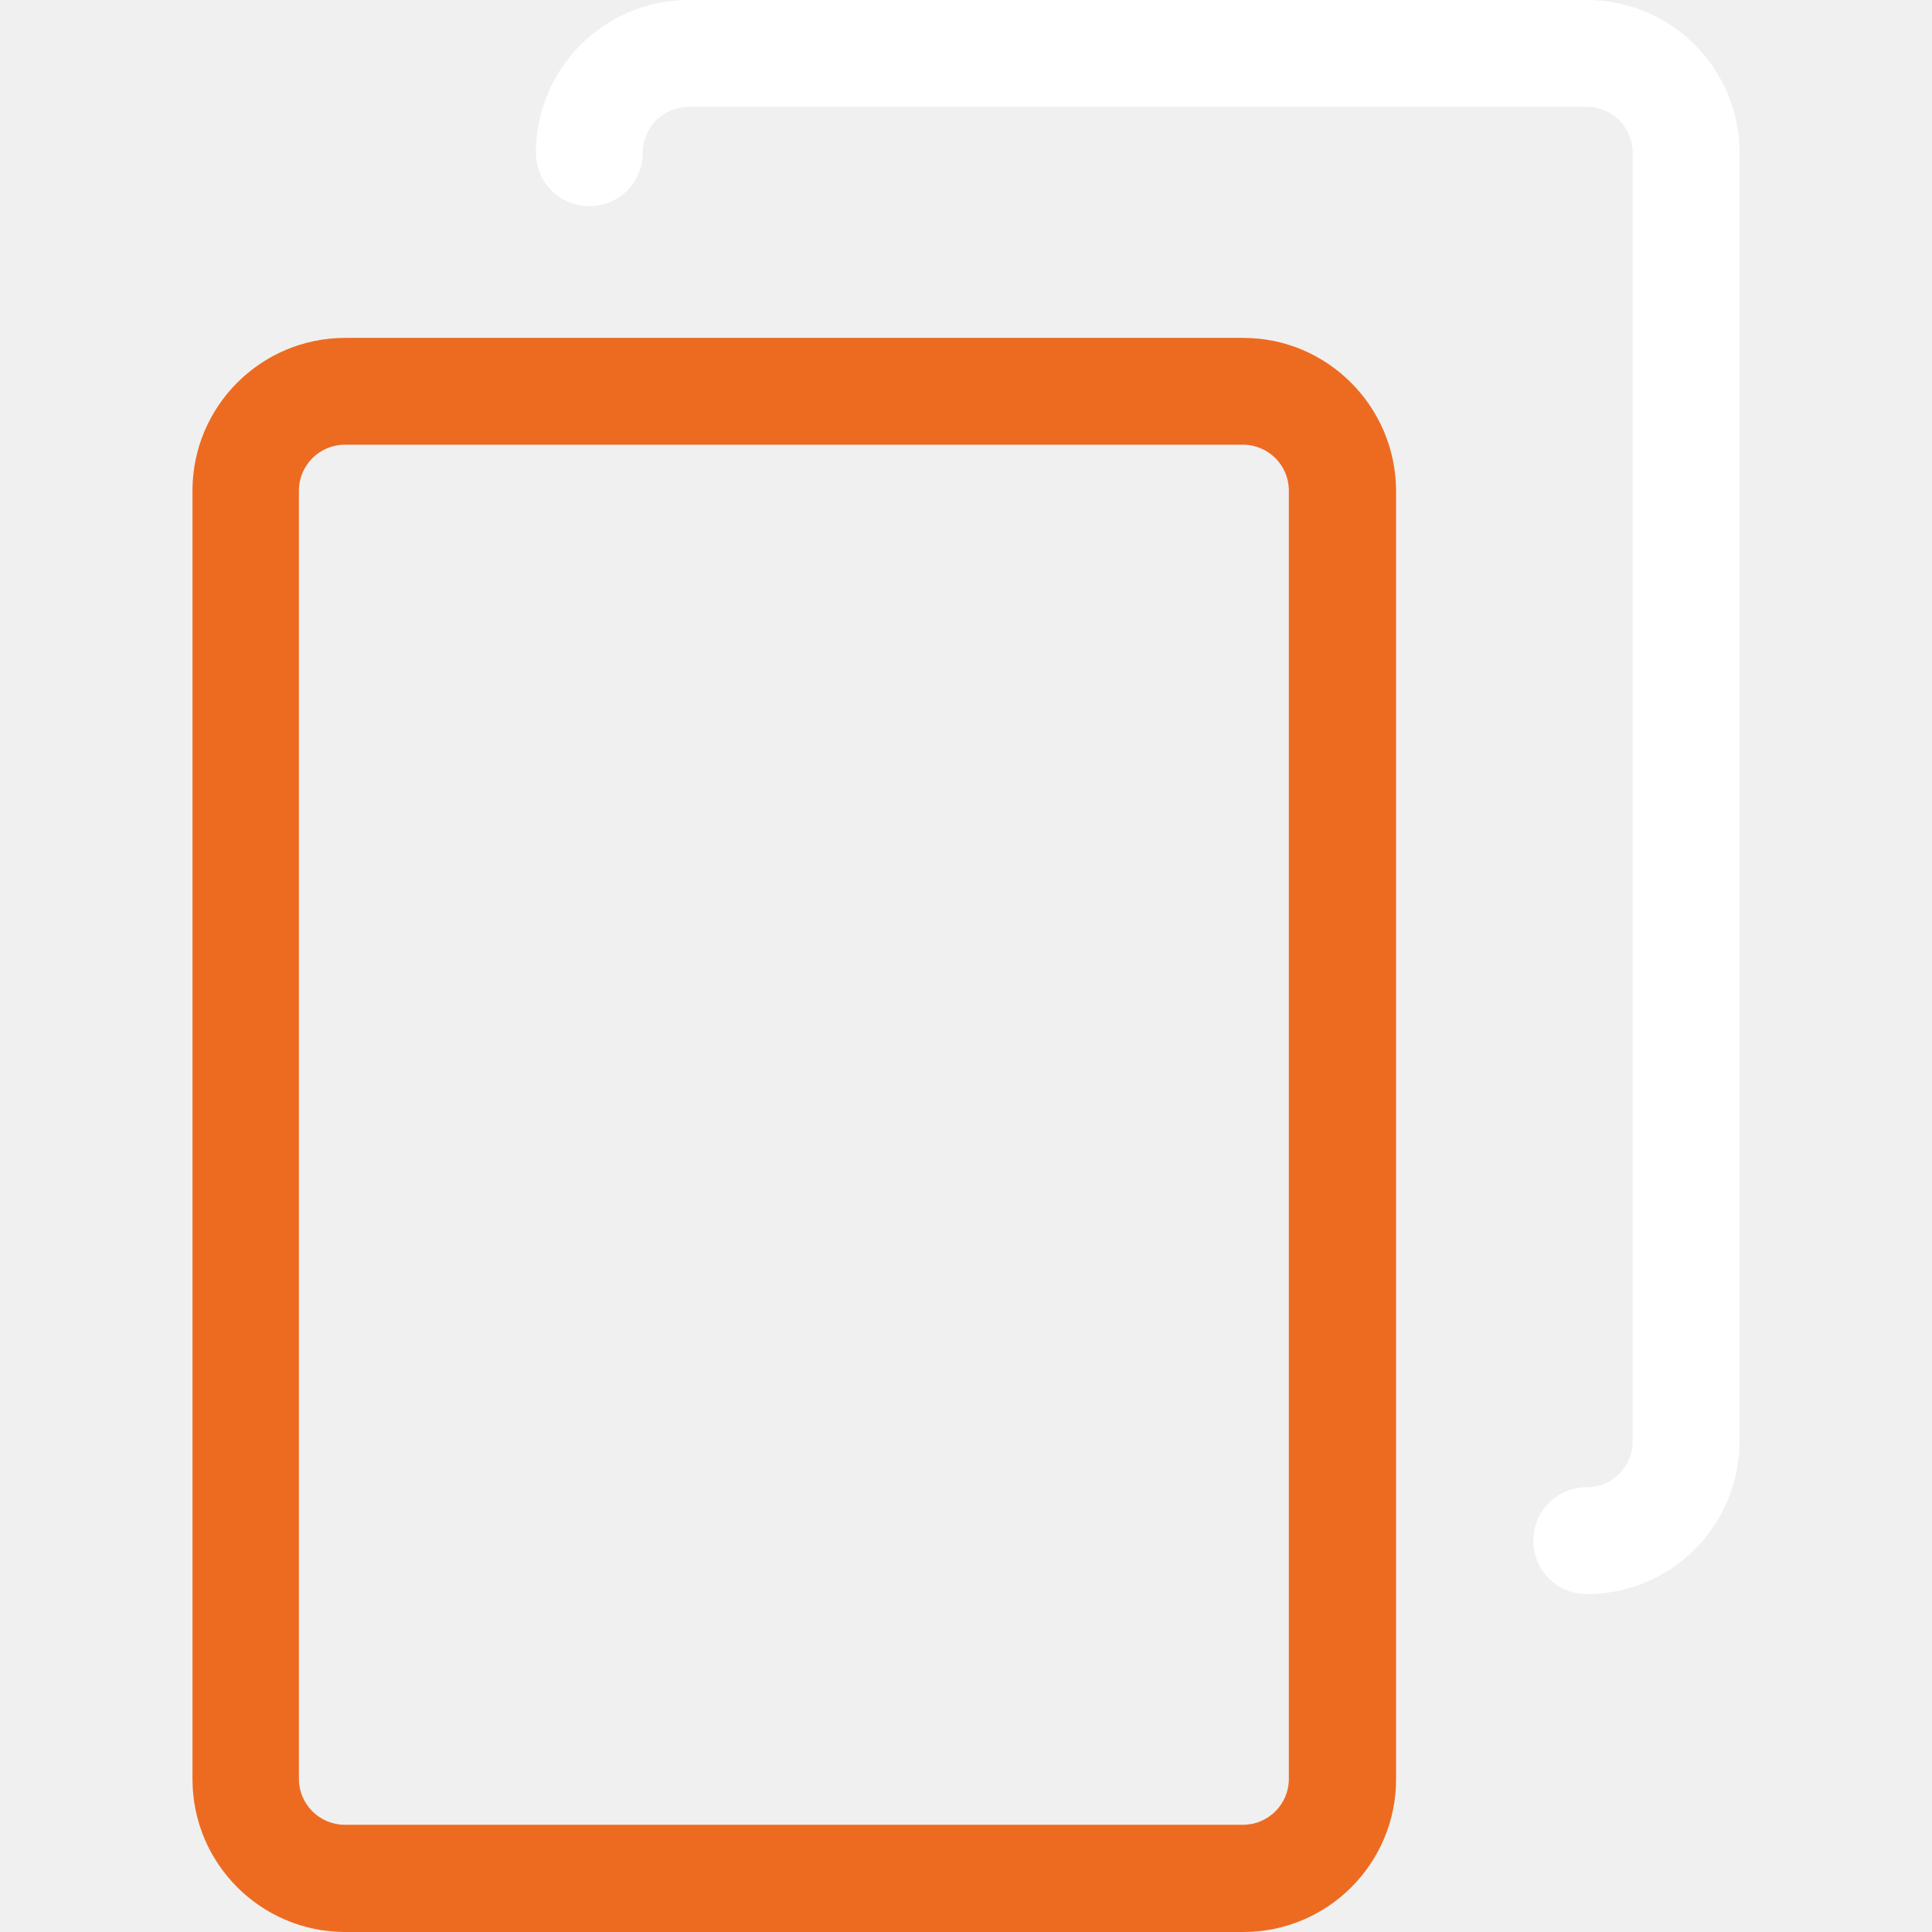
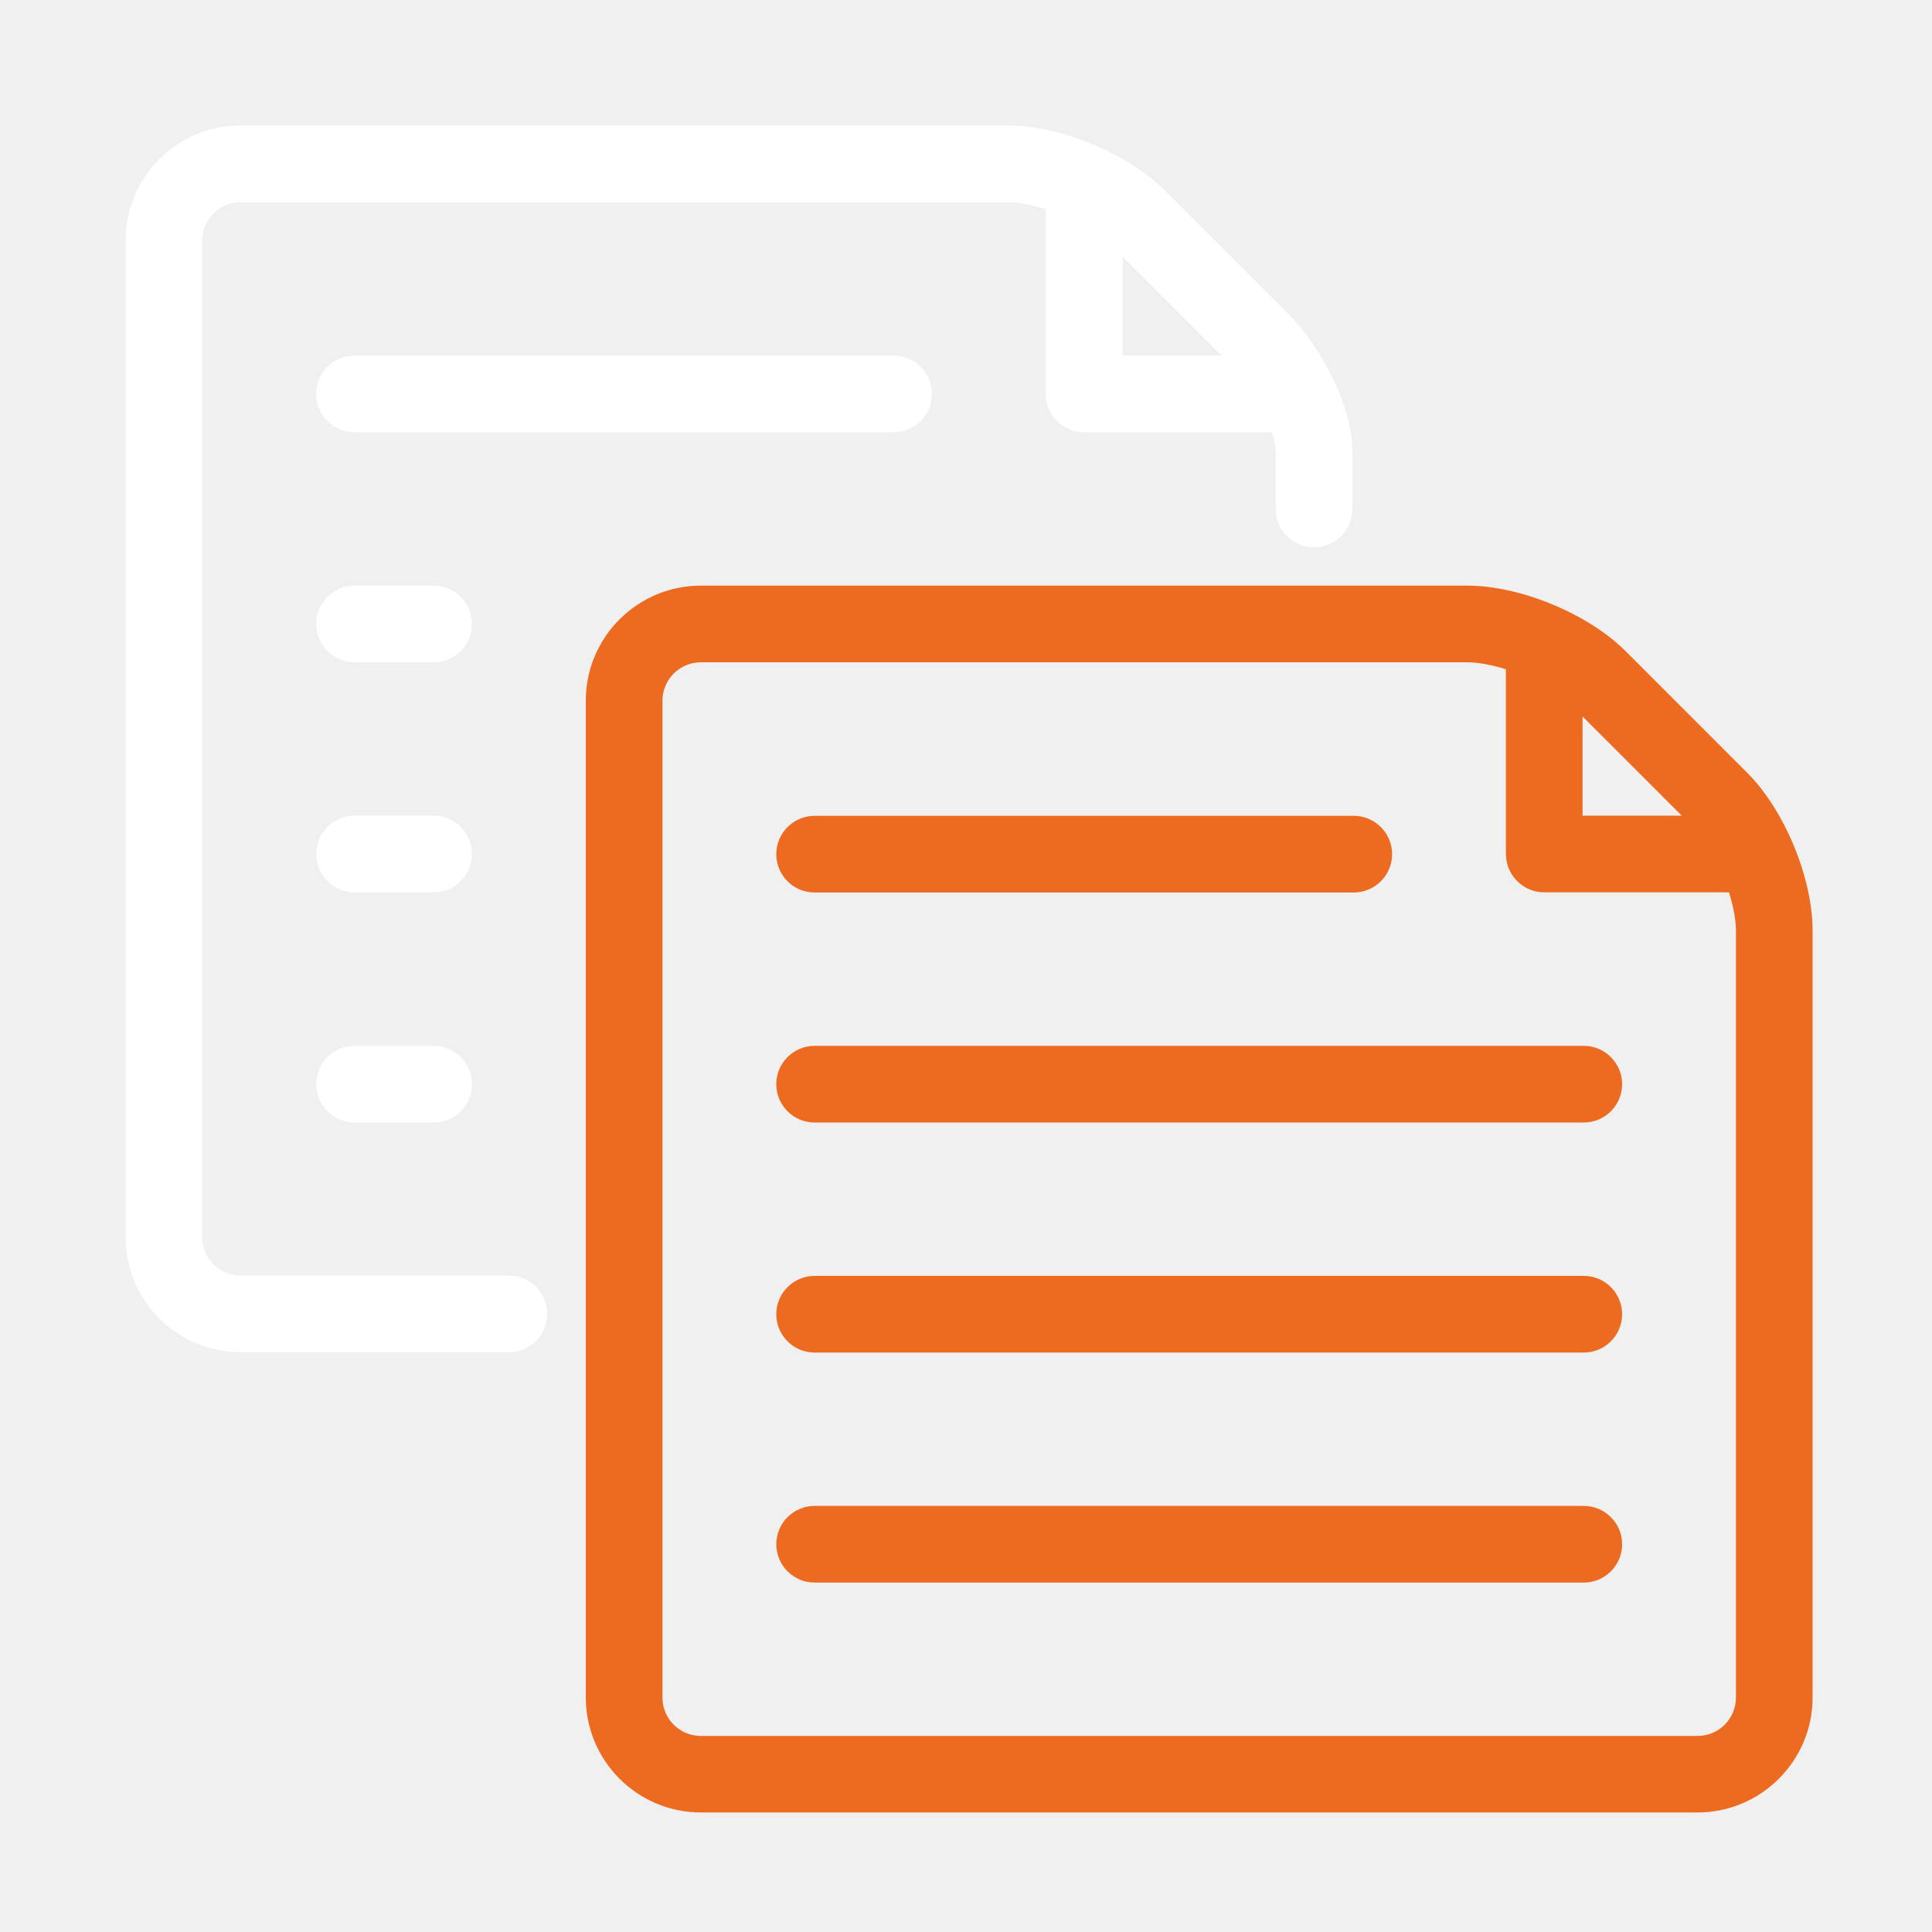
- <svg xmlns="http://www.w3.org/2000/svg" version="1.1" id="Capa_1" x="0px" y="0px" viewBox="0 0 488.3 488.3" style="enable-background:new 0 0 488.3 488.3;" xml:space="preserve">
-   <g>
+ <svg xmlns="http://www.w3.org/2000/svg" version="1.0" id="Layer_1" x="0px" y="0px" viewBox="0 0 128 128" enable-background="new 0 0 128 128" xml:space="preserve">
+   <g id="copy">
    <g>
-       <path fill="#ED6B21" d="M314.25,85.4h-227c-21.3,0-38.6,17.3-38.6,38.6v325.7c0,21.3,17.3,38.6,38.6,38.6h227c21.3,0,38.6-17.3,38.6-38.6V124    C352.75,102.7,335.45,85.4,314.25,85.4z M325.75,449.6c0,6.4-5.2,11.6-11.6,11.6h-227c-6.4,0-11.6-5.2-11.6-11.6V124    c0-6.4,5.2-11.6,11.6-11.6h227c6.4,0,11.6,5.2,11.6,11.6V449.6z" />
-       <path fill="#FFFFFF" d="M401.05,0h-227c-21.3,0-38.6,17.3-38.6,38.6c0,7.5,6,13.5,13.5,13.5s13.5-6,13.5-13.5c0-6.4,5.2-11.6,11.6-11.6h227    c6.4,0,11.6,5.2,11.6,11.6v325.7c0,6.4-5.2,11.6-11.6,11.6c-7.5,0-13.5,6-13.5,13.5s6,13.5,13.5,13.5c21.3,0,38.6-17.3,38.6-38.6    V38.6C439.65,17.3,422.35,0,401.05,0z" />
+       <path fill="#ED6B21" d="M115.76,51.2l-8.06-8.06c-2.47-2.47-6.97-4.34-10.47-4.34h-50.8c-4.2,0-7.62,3.42-7.62,7.62v66.04    c0,4.2,3.42,7.62,7.62,7.62h66.04c4.2,0,7.62-3.42,7.62-7.62v-50.8C120.09,58.17,118.23,53.67,115.76,51.2z M111.42,54.04h-6.57    v-6.57L111.42,54.04z M115.01,112.47c0,1.4-1.14,2.54-2.54,2.54H46.43c-1.4,0-2.54-1.14-2.54-2.54V46.42    c0-1.4,1.14-2.54,2.54-2.54h50.8c0.74,0,1.63,0.18,2.54,0.46v12.24c0,1.4,1.14,2.54,2.54,2.54h12.24c0.28,0.91,0.46,1.8,0.46,2.54    V112.47z" />
+       <path fill="#ED6B21" d="M53.97,59.13h35.72c1.4,0,2.54-1.14,2.54-2.54s-1.14-2.54-2.54-2.54H53.97c-1.4,0-2.54,1.14-2.54,2.54    S52.56,59.13,53.97,59.13z" />
+       <path fill="#ED6B21" d="M104.93,69.29H53.97c-1.4,0-2.54,1.14-2.54,2.54s1.14,2.54,2.54,2.54h50.96c1.4,0,2.54-1.14,2.54-2.54    S106.33,69.29,104.93,69.29z" />
+       <path fill="#ED6B21" d="M104.93,84.53H53.97c-1.4,0-2.54,1.14-2.54,2.54s1.14,2.54,2.54,2.54h50.96c1.4,0,2.54-1.14,2.54-2.54    S106.33,84.53,104.93,84.53z" />
+       <path fill="#ED6B21" d="M104.93,99.77H53.97c-1.4,0-2.54,1.14-2.54,2.54s1.14,2.54,2.54,2.54h50.96c1.4,0,2.54-1.14,2.54-2.54    S106.33,99.77,104.93,99.77z" />
+     </g>
+     <g>
+       <path fill="#FFFFFF" d="M85.27,20.71l-8.06-8.06c-2.47-2.47-6.97-4.34-10.47-4.34h-50.8c-4.2,0-7.62,3.42-7.62,7.62v66.04    c0,4.2,3.42,7.62,7.62,7.62h17.78c1.4,0,2.54-1.14,2.54-2.54s-1.14-2.54-2.54-2.54H15.94c-1.4,0-2.54-1.14-2.54-2.54V15.94    c0-1.4,1.14-2.54,2.54-2.54h50.8c0.74,0,1.63,0.18,2.54,0.46V26.1c0,1.4,1.14,2.54,2.54,2.54h12.45c0.16,0.49,0.25,0.93,0.25,1.27    v3.81c0,1.4,1.14,2.54,2.54,2.54c1.4,0,2.54-1.14,2.54-2.54v-3.81C89.61,27.14,87.75,23.19,85.27,20.71z M74.37,16.99l6.57,6.57    h-6.57V16.99z" />
+       <path fill="#FFFFFF" d="M59.21,23.56H23.48c-1.4,0-2.54,1.14-2.54,2.54s1.14,2.54,2.54,2.54h35.72c1.4,0,2.54-1.14,2.54-2.54    S60.61,23.56,59.21,23.56z" />
+       <path fill="#FFFFFF" d="M28.73,38.8h-5.24c-1.4,0-2.54,1.14-2.54,2.54s1.14,2.54,2.54,2.54h5.24c1.4,0,2.54-1.14,2.54-2.54    S30.13,38.8,28.73,38.8z" />
+       <path fill="#FFFFFF" d="M28.73,54.04h-5.24c-1.4,0-2.54,1.14-2.54,2.54s1.14,2.54,2.54,2.54h5.24c1.4,0,2.54-1.14,2.54-2.54    S30.13,54.04,28.73,54.04z" />
+       <path fill="#FFFFFF" d="M28.73,69.29h-5.24c-1.4,0-2.54,1.14-2.54,2.54s1.14,2.54,2.54,2.54h5.24c1.4,0,2.54-1.14,2.54-2.54    S30.13,69.29,28.73,69.29z" />
    </g>
  </g>
</svg>
